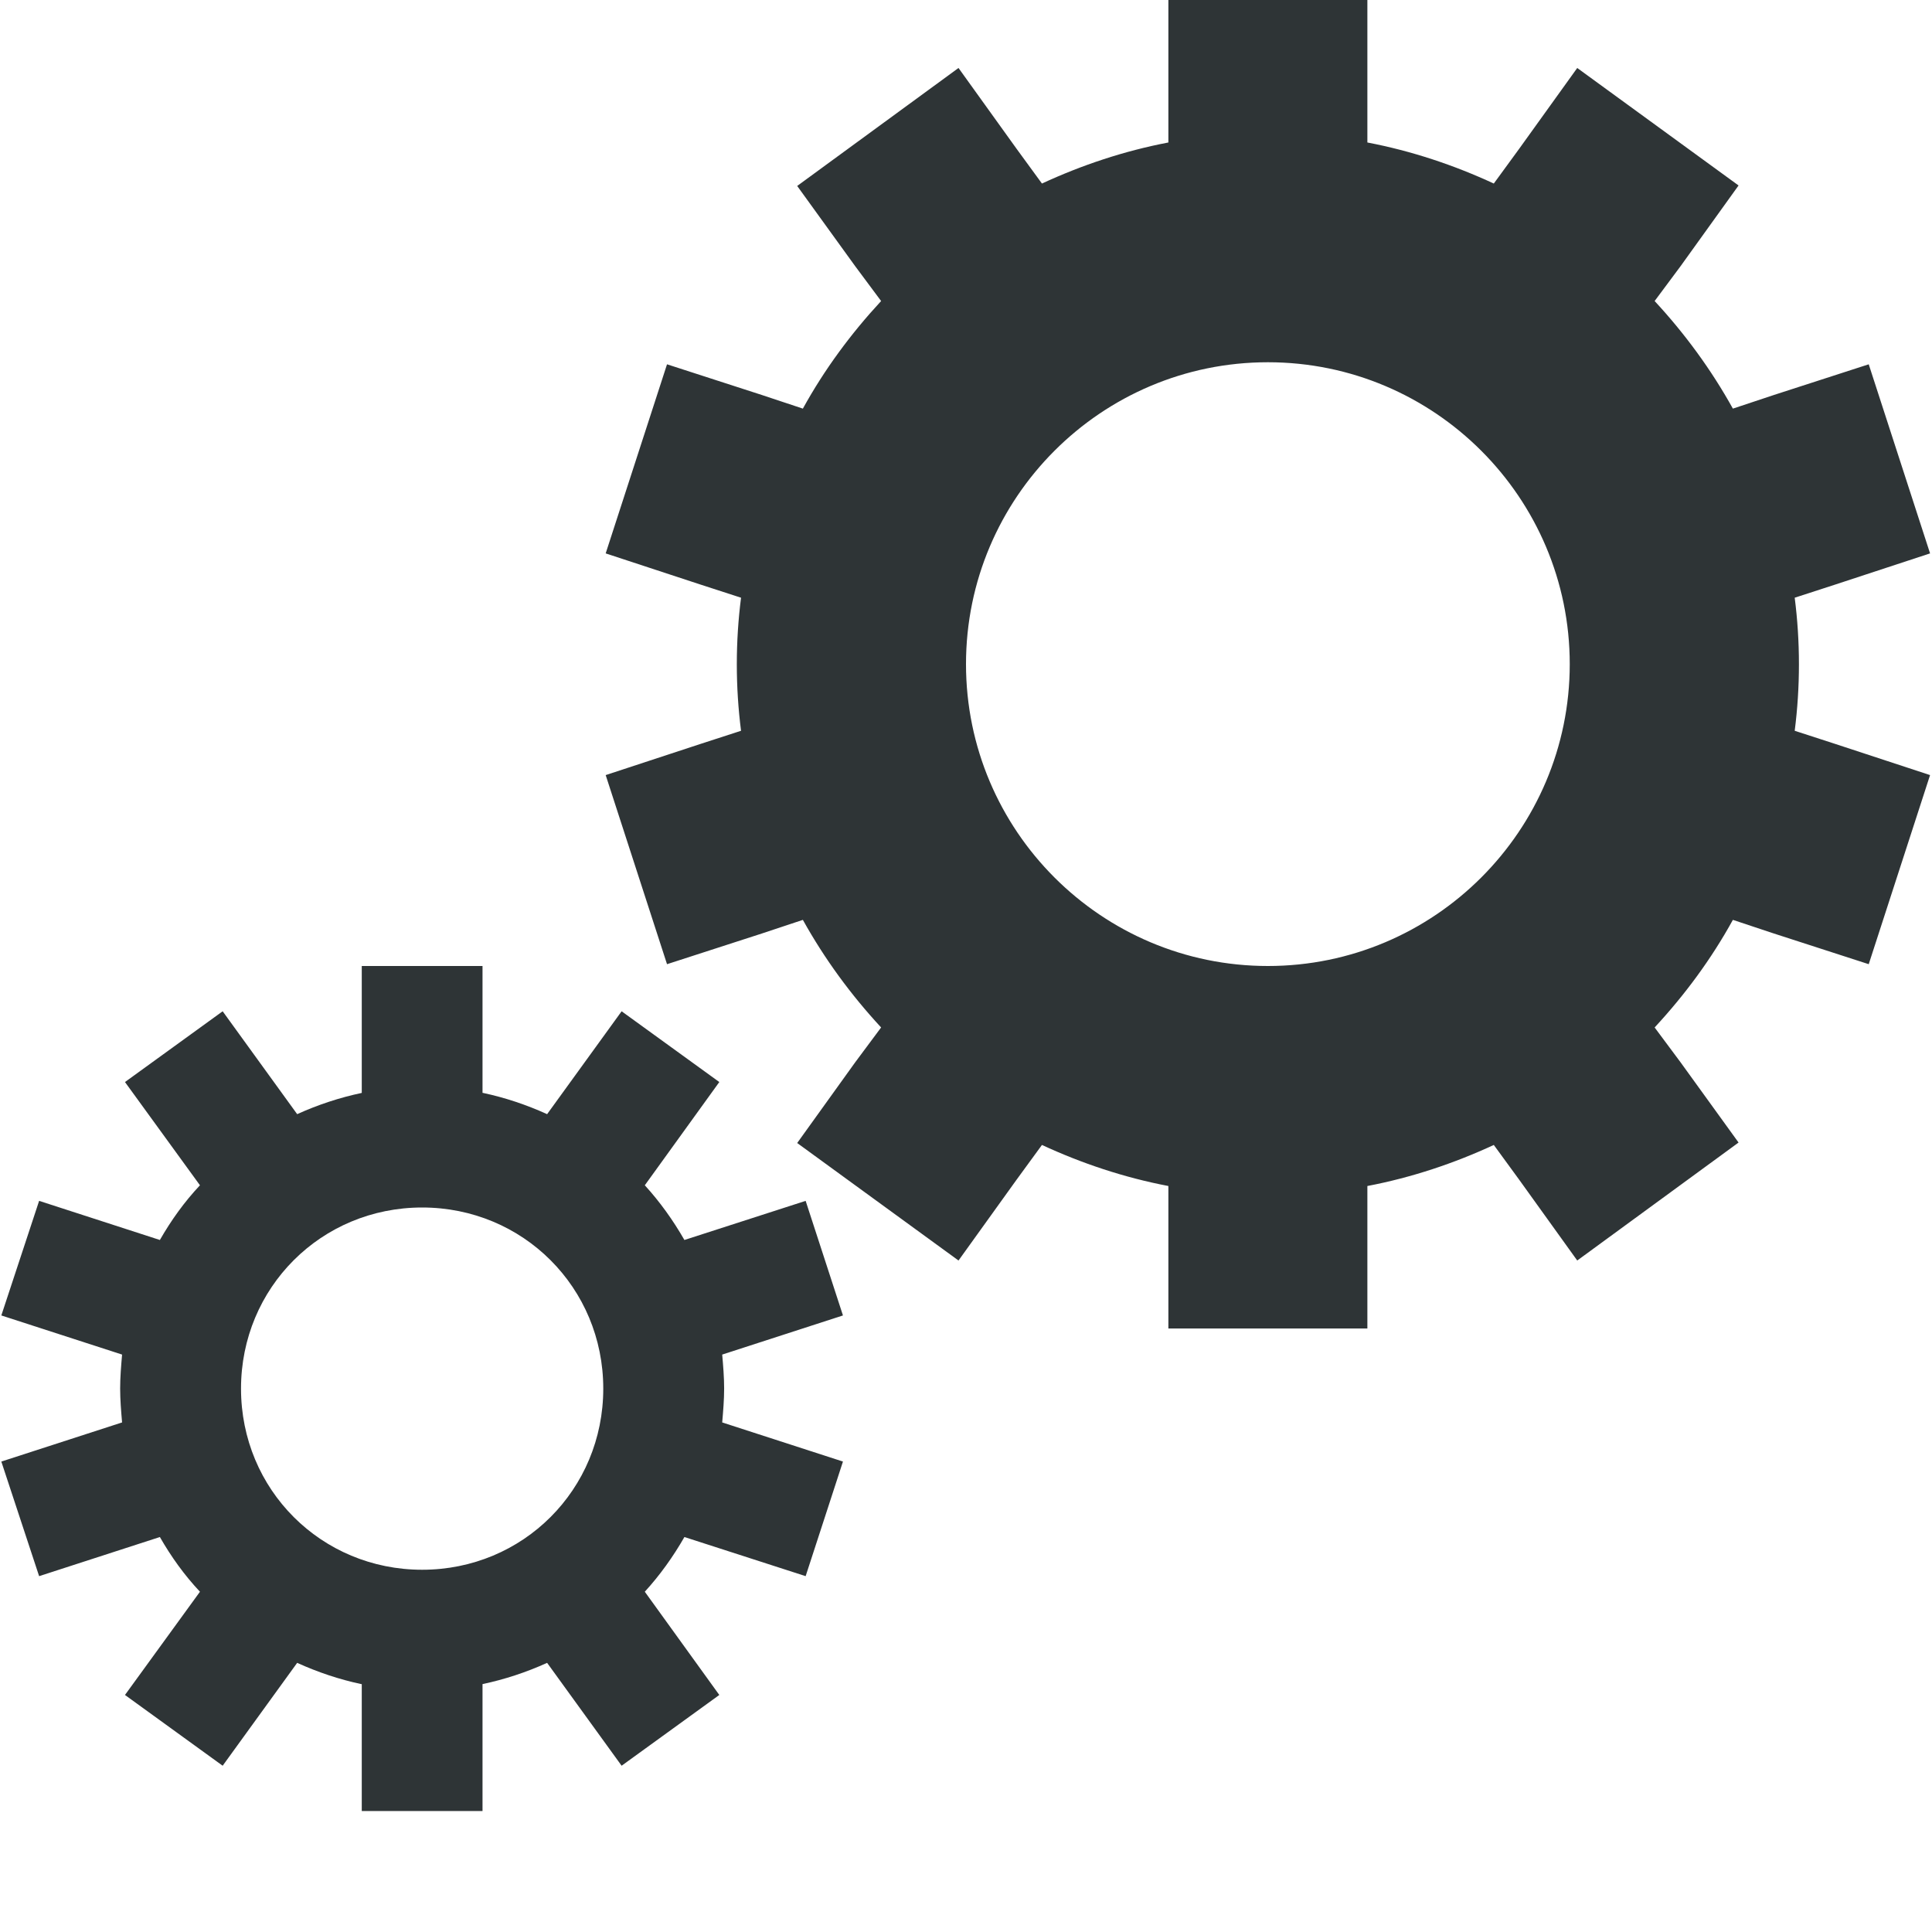
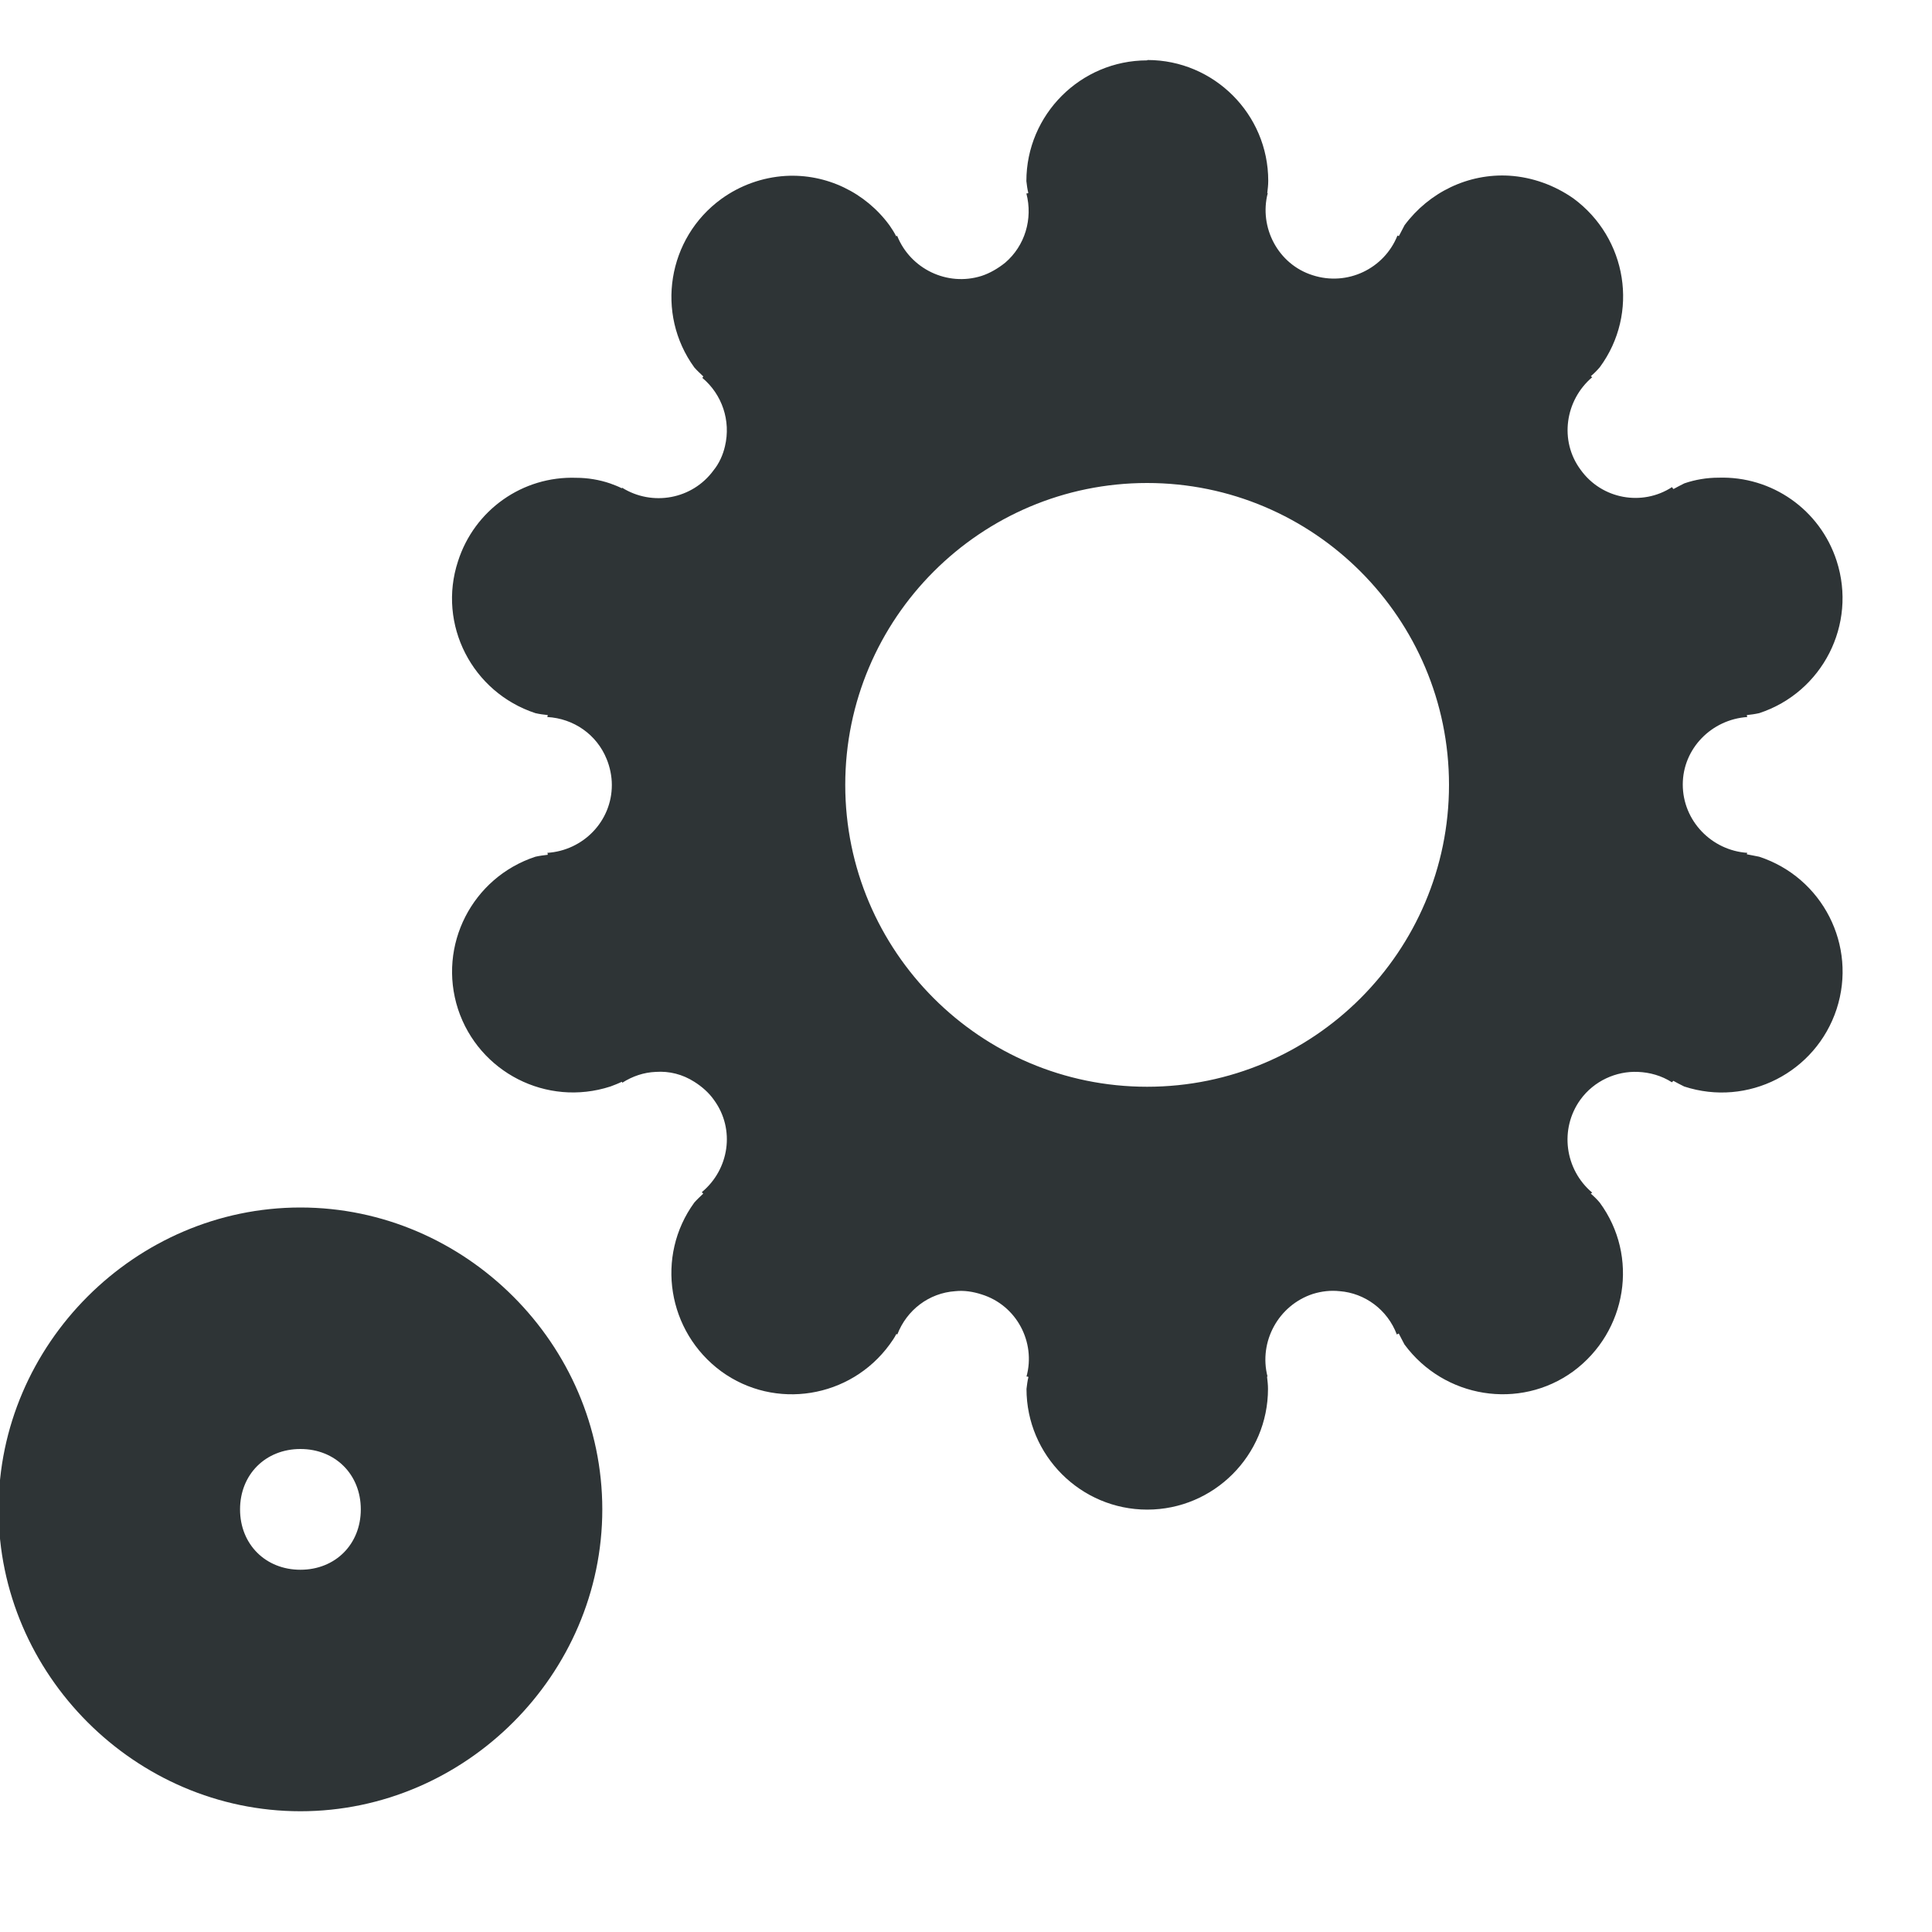
<svg xmlns="http://www.w3.org/2000/svg" height="16px" viewBox="0 0 16 16" width="16px">
-   <path d="m 9.676 0 v 1.18 c -0.367 0.07 -0.719 0.188 -1.047 0.34 l -0.211 -0.289 l -0.48 -0.668 l -1.336 0.977 l 0.48 0.664 l 0.215 0.289 c -0.25 0.27 -0.469 0.566 -0.648 0.891 l -0.34 -0.113 l -0.785 -0.254 l -0.508 1.566 l 0.785 0.258 l 0.336 0.109 c -0.023 0.18 -0.035 0.363 -0.035 0.551 s 0.012 0.371 0.035 0.551 l -0.336 0.109 l -0.785 0.258 l 0.508 1.566 l 0.785 -0.254 l 0.34 -0.113 c 0.18 0.324 0.398 0.621 0.648 0.891 l -0.215 0.289 l -0.48 0.668 l 1.336 0.973 l 0.48 -0.668 l 0.211 -0.289 c 0.328 0.152 0.68 0.27 1.047 0.34 v 1.18 h 1.648 v -1.18 c 0.367 -0.07 0.719 -0.188 1.047 -0.34 l 0.211 0.289 l 0.48 0.668 l 1.336 -0.977 l -0.48 -0.664 l -0.215 -0.289 c 0.25 -0.27 0.469 -0.566 0.648 -0.891 l 0.34 0.113 l 0.785 0.254 l 0.508 -1.566 l -0.785 -0.258 l -0.336 -0.109 c 0.023 -0.18 0.035 -0.363 0.035 -0.551 s -0.012 -0.371 -0.035 -0.551 l 0.336 -0.109 l 0.785 -0.258 l -0.508 -1.566 l -0.785 0.254 l -0.34 0.113 c -0.18 -0.324 -0.398 -0.621 -0.648 -0.891 l 0.215 -0.289 l 0.48 -0.668 l -1.336 -0.973 l -0.48 0.668 l -0.211 0.289 c -0.328 -0.152 -0.68 -0.27 -1.047 -0.34 v -1.18 z m 0.824 3 c 1.379 0 2.5 1.121 2.5 2.5 s -1.121 2.5 -2.5 2.5 s -2.5 -1.121 -2.5 -2.5 s 1.121 -2.5 2.5 -2.5 z m -7.504 5 v 1.051 c -0.184 0.039 -0.363 0.098 -0.535 0.176 l -0.617 -0.852 l -0.809 0.586 l 0.621 0.855 c -0.129 0.137 -0.238 0.289 -0.332 0.453 l -1 -0.324 l -0.313 0.949 l 1 0.324 c -0.008 0.094 -0.016 0.188 -0.016 0.281 s 0.008 0.188 0.016 0.281 l -1 0.324 l 0.313 0.949 l 1 -0.324 c 0.094 0.164 0.203 0.316 0.332 0.453 l -0.621 0.855 l 0.809 0.586 l 0.617 -0.852 c 0.172 0.078 0.348 0.137 0.531 0.176 h 0.004 v 1.051 h 1 v -1.051 c 0.184 -0.039 0.363 -0.098 0.535 -0.176 l 0.617 0.852 l 0.809 -0.586 l -0.617 -0.855 c 0.125 -0.137 0.234 -0.289 0.328 -0.453 l 1.004 0.324 l 0.309 -0.949 l -1 -0.324 c 0.008 -0.094 0.016 -0.188 0.016 -0.281 s -0.008 -0.188 -0.016 -0.281 l 1 -0.324 l -0.309 -0.949 l -1.004 0.324 c -0.094 -0.164 -0.203 -0.316 -0.328 -0.453 l 0.617 -0.855 l -0.809 -0.586 l -0.617 0.852 c -0.172 -0.078 -0.348 -0.137 -0.531 -0.176 h -0.004 v -1.051 z m 0.5 2 c 0.836 0 1.5 0.664 1.5 1.5 s -0.664 1.5 -1.5 1.5 c -0.836 0 -1.5 -0.664 -1.5 -1.5 s 0.664 -1.5 1.5 -1.5 z m 0 0" fill="#2e3436" />
+   <path d="m 9.5 0.5 c -0.551 0 -1 0.449 -1 1 c 0.004 0.035 0.008 0.066 0.016 0.098 c -0.004 0.004 -0.012 0.004 -0.016 0.004 c 0.055 0.211 -0.012 0.434 -0.176 0.574 c -0.059 0.047 -0.125 0.086 -0.195 0.109 c -0.285 0.09 -0.59 -0.059 -0.699 -0.332 c 0 0 -0.004 0 -0.008 0.004 c -0.016 -0.031 -0.035 -0.062 -0.055 -0.09 c -0.199 -0.273 -0.523 -0.43 -0.863 -0.41 c -0.191 0.012 -0.375 0.078 -0.531 0.191 c -0.445 0.324 -0.547 0.949 -0.223 1.395 c 0.023 0.027 0.051 0.051 0.074 0.074 c 0 0.004 -0.004 0.008 -0.008 0.012 c 0.164 0.137 0.238 0.355 0.188 0.566 c -0.016 0.07 -0.047 0.141 -0.094 0.199 c -0.176 0.242 -0.508 0.301 -0.758 0.145 c 0 0 0 0.004 -0.004 0.004 c -0.031 -0.016 -0.062 -0.027 -0.094 -0.039 c -0.09 -0.031 -0.188 -0.047 -0.281 -0.047 c -0.445 -0.016 -0.844 0.266 -0.98 0.691 c -0.172 0.523 0.117 1.086 0.641 1.258 c 0.035 0.008 0.066 0.012 0.102 0.016 c 0 0.004 0 0.008 -0.004 0.016 c 0.219 0.012 0.41 0.145 0.492 0.348 c 0.027 0.066 0.043 0.141 0.043 0.215 c 0 0.301 -0.238 0.543 -0.535 0.562 c 0.004 0.004 0.004 0.008 0.004 0.016 c -0.035 0.004 -0.066 0.008 -0.102 0.016 c -0.523 0.172 -0.812 0.734 -0.641 1.262 c 0.172 0.523 0.734 0.812 1.262 0.641 c 0.031 -0.012 0.062 -0.023 0.094 -0.039 c 0.004 0.004 0.004 0.004 0.004 0.008 c 0.086 -0.055 0.18 -0.086 0.277 -0.09 c 0.113 -0.008 0.223 0.02 0.32 0.082 c 0.062 0.039 0.121 0.09 0.164 0.152 c 0.176 0.242 0.125 0.574 -0.102 0.762 l 0.012 0.012 c -0.023 0.023 -0.051 0.047 -0.074 0.074 c -0.324 0.445 -0.223 1.07 0.223 1.398 c 0.445 0.324 1.07 0.223 1.395 -0.223 c 0.02 -0.027 0.039 -0.055 0.055 -0.086 c 0.004 0 0.004 0 0.008 0.004 c 0.078 -0.203 0.262 -0.344 0.48 -0.359 c 0.074 -0.008 0.148 0.004 0.219 0.027 c 0.289 0.09 0.449 0.395 0.371 0.68 c 0.008 0 0.012 0 0.016 0.004 c -0.008 0.031 -0.012 0.066 -0.016 0.098 c 0 0.551 0.449 1 1 1 s 1 -0.449 1 -1 c 0 -0.035 -0.004 -0.066 -0.008 -0.102 h 0.004 c -0.074 -0.289 0.09 -0.59 0.375 -0.684 c 0.074 -0.023 0.148 -0.031 0.223 -0.023 c 0.207 0.016 0.395 0.152 0.473 0.359 c 0.008 -0.004 0.012 -0.008 0.016 -0.008 c 0.016 0.031 0.031 0.059 0.047 0.09 c 0.328 0.445 0.953 0.547 1.398 0.223 c 0.445 -0.328 0.547 -0.953 0.219 -1.398 c -0.023 -0.027 -0.047 -0.051 -0.074 -0.074 c 0.004 -0.004 0.008 -0.004 0.012 -0.008 c -0.227 -0.191 -0.273 -0.527 -0.098 -0.77 c 0.113 -0.156 0.297 -0.238 0.477 -0.23 c 0.098 0.004 0.195 0.031 0.281 0.086 c 0.004 -0.004 0.008 -0.008 0.012 -0.012 c 0.027 0.016 0.059 0.031 0.09 0.047 c 0.527 0.172 1.09 -0.117 1.262 -0.641 c 0.172 -0.527 -0.117 -1.09 -0.641 -1.262 c -0.035 -0.008 -0.066 -0.012 -0.102 -0.02 c 0 -0.004 0 -0.008 0.004 -0.012 c -0.297 -0.02 -0.535 -0.266 -0.535 -0.566 c 0 -0.297 0.238 -0.539 0.535 -0.559 c -0.004 -0.004 -0.004 -0.012 -0.004 -0.016 c 0.035 -0.004 0.066 -0.008 0.102 -0.016 c 0.523 -0.172 0.812 -0.734 0.641 -1.262 c -0.137 -0.422 -0.535 -0.703 -0.98 -0.688 c -0.094 0 -0.191 0.016 -0.281 0.047 c -0.031 0.016 -0.062 0.031 -0.09 0.047 c -0.004 -0.004 -0.008 -0.008 -0.012 -0.016 c -0.246 0.16 -0.582 0.102 -0.758 -0.145 c -0.176 -0.238 -0.129 -0.574 0.098 -0.766 c -0.004 0 -0.008 -0.004 -0.012 -0.008 c 0.027 -0.023 0.051 -0.047 0.074 -0.074 c 0.328 -0.445 0.227 -1.07 -0.219 -1.398 c -0.156 -0.109 -0.34 -0.176 -0.531 -0.188 c -0.34 -0.02 -0.664 0.137 -0.867 0.41 c -0.016 0.031 -0.031 0.059 -0.047 0.09 c -0.004 0 -0.008 -0.004 -0.012 -0.004 c -0.109 0.273 -0.414 0.422 -0.703 0.328 c -0.285 -0.09 -0.445 -0.395 -0.371 -0.68 c 0 0 0 0 -0.004 0 c 0.004 -0.035 0.008 -0.066 0.008 -0.102 c 0 -0.551 -0.449 -1 -1 -1 z m 0 3.5 c 1.379 0 2.5 1.121 2.5 2.5 s -1.121 2.5 -2.5 2.5 s -2.5 -1.121 -2.5 -2.5 s 1.121 -2.5 2.5 -2.5 z m -7.012 6 c -1.367 0 -2.5 1.133 -2.5 2.5 s 1.133 2.5 2.5 2.5 c 1.367 0 2.5 -1.133 2.5 -2.5 s -1.133 -2.5 -2.5 -2.5 z m 0 2 c 0.289 0 0.5 0.211 0.5 0.5 s -0.211 0.5 -0.5 0.5 c -0.289 0 -0.5 -0.211 -0.5 -0.5 s 0.211 -0.5 0.5 -0.5 z m 0 0" fill="#2e3436" />
</svg>
